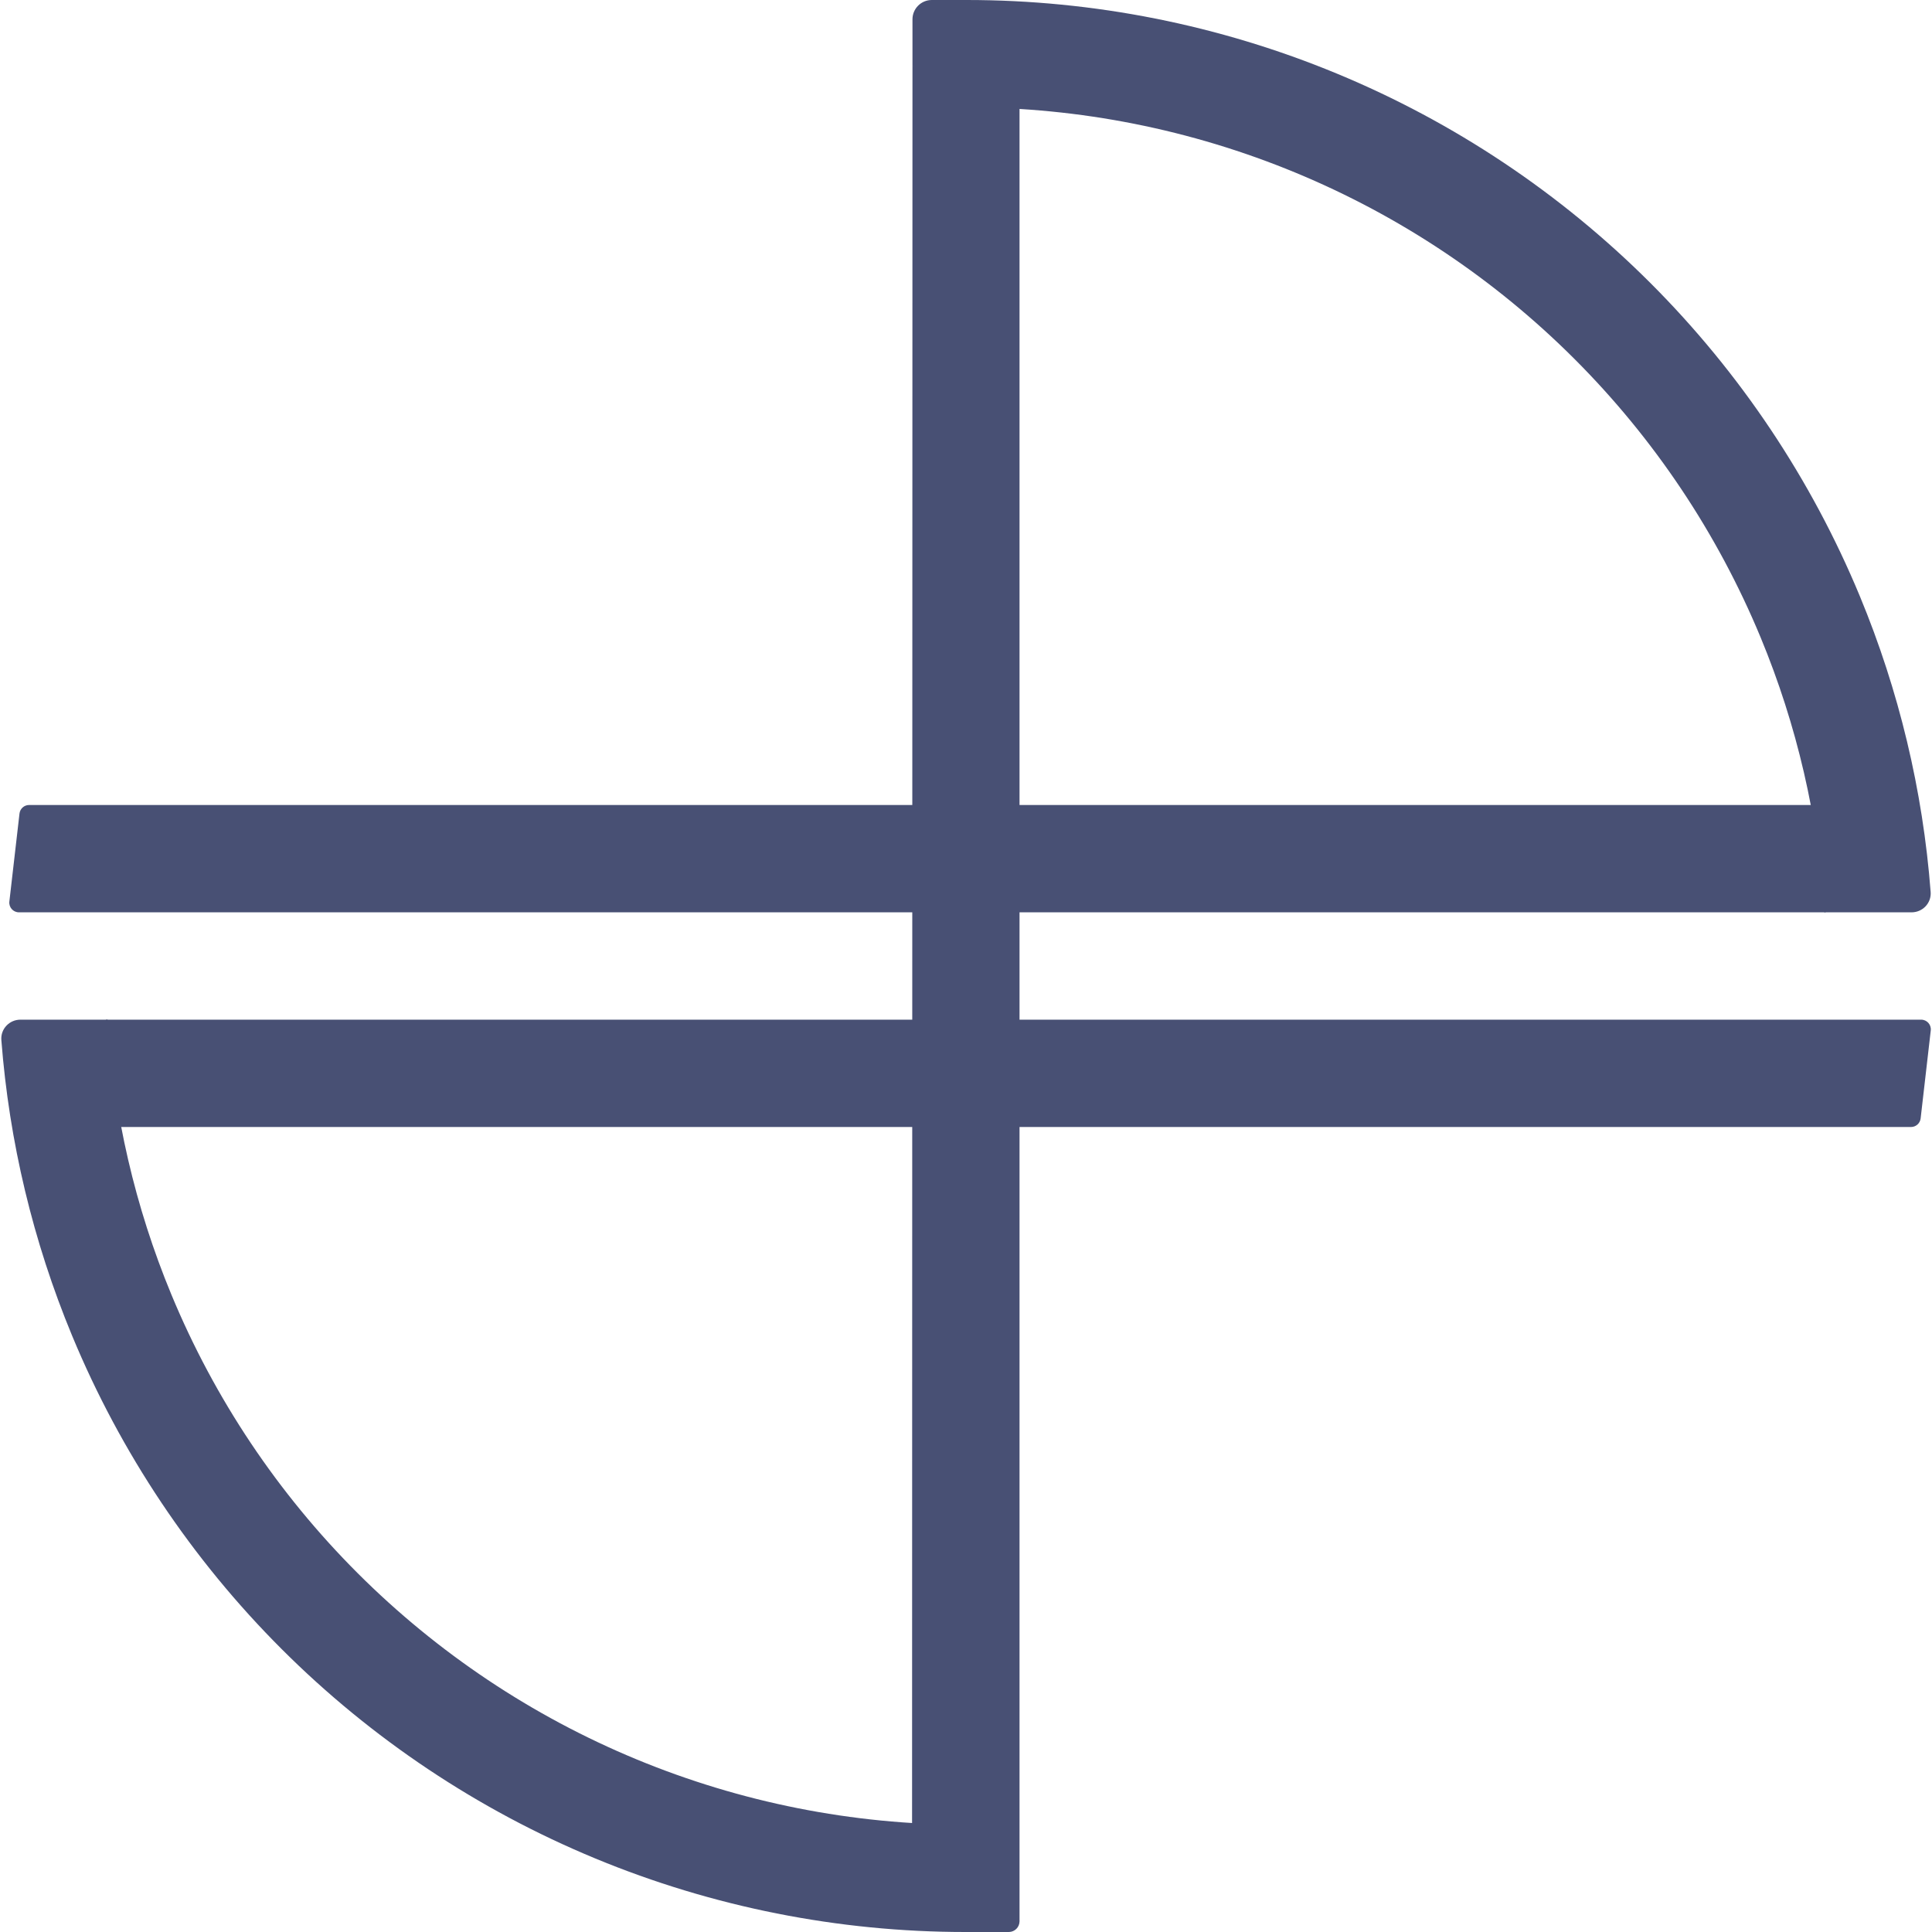
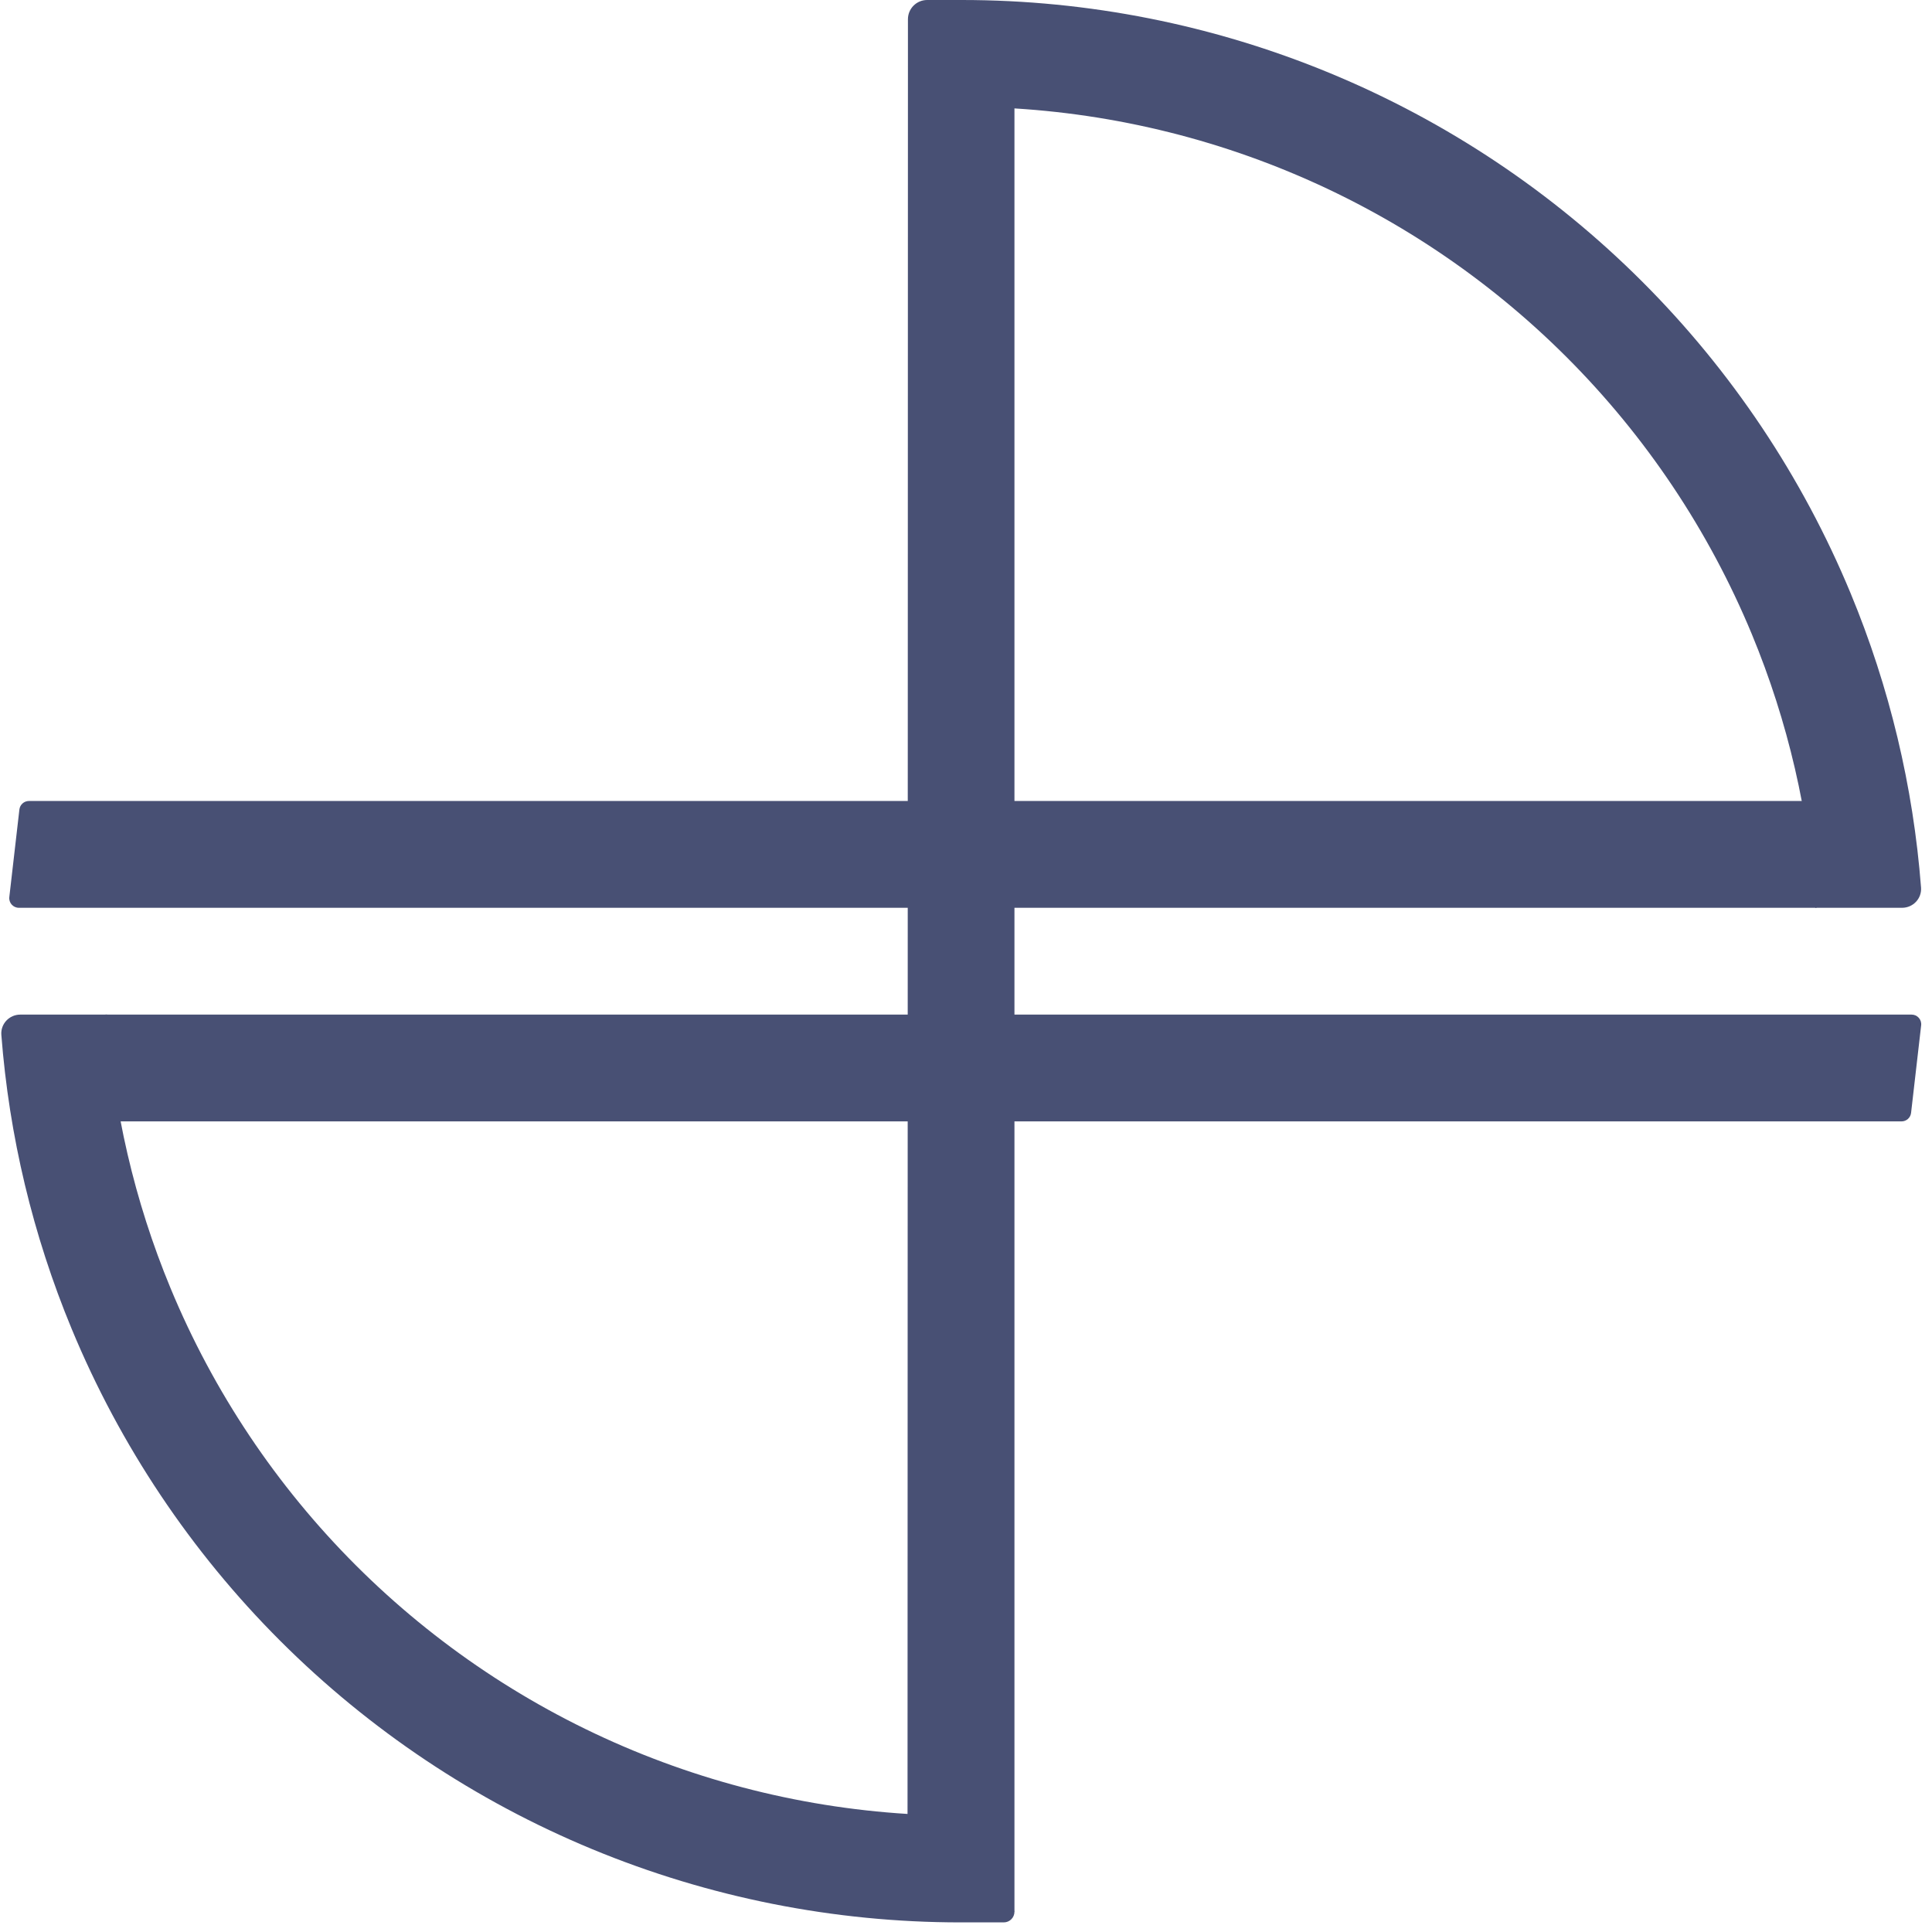
- <svg xmlns="http://www.w3.org/2000/svg" width="200" height="200" viewBox="0 0 200 200" fill="none">
-   <path d="M170.843 29.289C180.136 38.575 187.507 49.599 192.537 61.732C196.585 71.497 199.052 81.827 199.86 92.335C199.948 93.48 199.034 94.444 197.886 94.444L188.855 94.444C188.242 84.672 186.017 75.054 182.258 65.984C177.787 55.199 171.235 45.4 162.975 37.146C154.716 28.892 144.91 22.345 134.118 17.877C123.325 13.41 111.759 11.111 100.077 11.111L94.459 6.832L94.459 2C94.459 0.895 95.354 -9.14843e-06 96.459 -9.05187e-06L100.077 -8.73552e-06C113.22 -7.0132e-06 126.233 2.587 138.375 7.612C150.517 12.637 161.55 20.003 170.843 29.289Z" fill="#485074" />
-   <path d="M29.157 170.711C19.864 161.425 12.493 150.401 7.463 138.268C3.415 128.503 0.948 118.173 0.14 107.665C0.052 106.52 0.966 105.556 2.114 105.556L11.145 105.556C11.758 115.328 13.983 124.946 17.742 134.016C22.212 144.801 28.765 154.6 37.025 162.854C45.285 171.108 55.09 177.656 65.882 182.123C76.675 186.59 88.242 188.889 99.923 188.889L105.541 198.889V198.889C105.541 199.503 105.044 200 104.43 200L99.923 200C86.78 200 73.767 197.413 61.625 192.388C49.483 187.362 38.45 179.997 29.157 170.711Z" fill="#485074" />
-   <path d="M10.971 105.556L10.971 116.667L197.829 116.667C198.337 116.667 198.764 116.286 198.823 115.781L199.872 106.67C199.94 106.076 199.476 105.556 198.878 105.556L10.971 105.556Z" fill="#485074" />
-   <path d="M3.011 83.333C2.503 83.333 2.076 83.714 2.018 84.219L0.969 93.33C0.9 93.924 1.365 94.444 1.962 94.444L188.985 94.444L188.985 83.333L3.011 83.333Z" fill="#485074" />
-   <path d="M105.541 7L94.459 6.832L94.415 198.889L105.541 198.889L105.541 7Z" fill="#485074" />
+ <svg xmlns="http://www.w3.org/2000/svg" width="201" height="201" viewBox="0 0 201 201" fill="#485074">
+   <path class="path0" d="M170.843 29.289C180.136 38.575 187.507 49.599 192.537 61.732C196.585 71.497 199.052 81.827 199.86 92.335C199.948 93.48 199.034 94.444 197.886 94.444L188.855 94.444C188.242 84.672 186.017 75.054 182.258 65.984C177.787 55.199 171.235 45.4 162.975 37.146C154.716 28.892 144.91 22.345 134.118 17.877C123.325 13.41 111.759 11.111 100.077 11.111L94.459 6.832L94.459 2C94.459 0.895 95.354 -9.14843e-06 96.459 -9.05187e-06L100.077 -8.73552e-06C113.22 -7.0132e-06 126.233 2.587 138.375 7.612C150.517 12.637 161.55 20.003 170.843 29.289Z" fill="" />
+   <path class="path1" d="M29.157 170.711C19.864 161.425 12.493 150.401 7.463 138.268C3.415 128.503 0.948 118.173 0.14 107.665C0.052 106.52 0.966 105.556 2.114 105.556L11.145 105.556C11.758 115.328 13.983 124.946 17.742 134.016C22.212 144.801 28.765 154.6 37.025 162.854C45.285 171.108 55.09 177.656 65.882 182.123C76.675 186.59 88.242 188.889 99.923 188.889L105.541 198.889V198.889C105.541 199.503 105.044 200 104.43 200L99.923 200C86.78 200 73.767 197.413 61.625 192.388C49.483 187.362 38.45 179.997 29.157 170.711Z" fill="" />
+   <path class="path2" d="M10.971 105.556L10.971 116.667L197.829 116.667C198.337 116.667 198.764 116.286 198.823 115.781L199.872 106.67C199.94 106.076 199.476 105.556 198.878 105.556L10.971 105.556Z" fill="" />
+   <path class="path3" d="M3.011 83.333C2.503 83.333 2.076 83.714 2.018 84.219L0.969 93.33C0.9 93.924 1.365 94.444 1.962 94.444L188.985 94.444L188.985 83.333L3.011 83.333Z" fill="" />
+   <path class="path4" d="M105.541 7L94.459 6.832L94.415 198.889L105.541 198.889L105.541 7Z" fill="" />
+   <defs>
+     <linearGradient id="paint0" x1="-1.64621e-05" y1="150.75" x2="195.989" y2="150.583" gradientUnits="userSpaceOnUse">
+       <stop stop-color="#E323FF" />
+       <stop offset="1" stop-color="#7517F8" />
+     </linearGradient>
+   </defs>
</svg>
